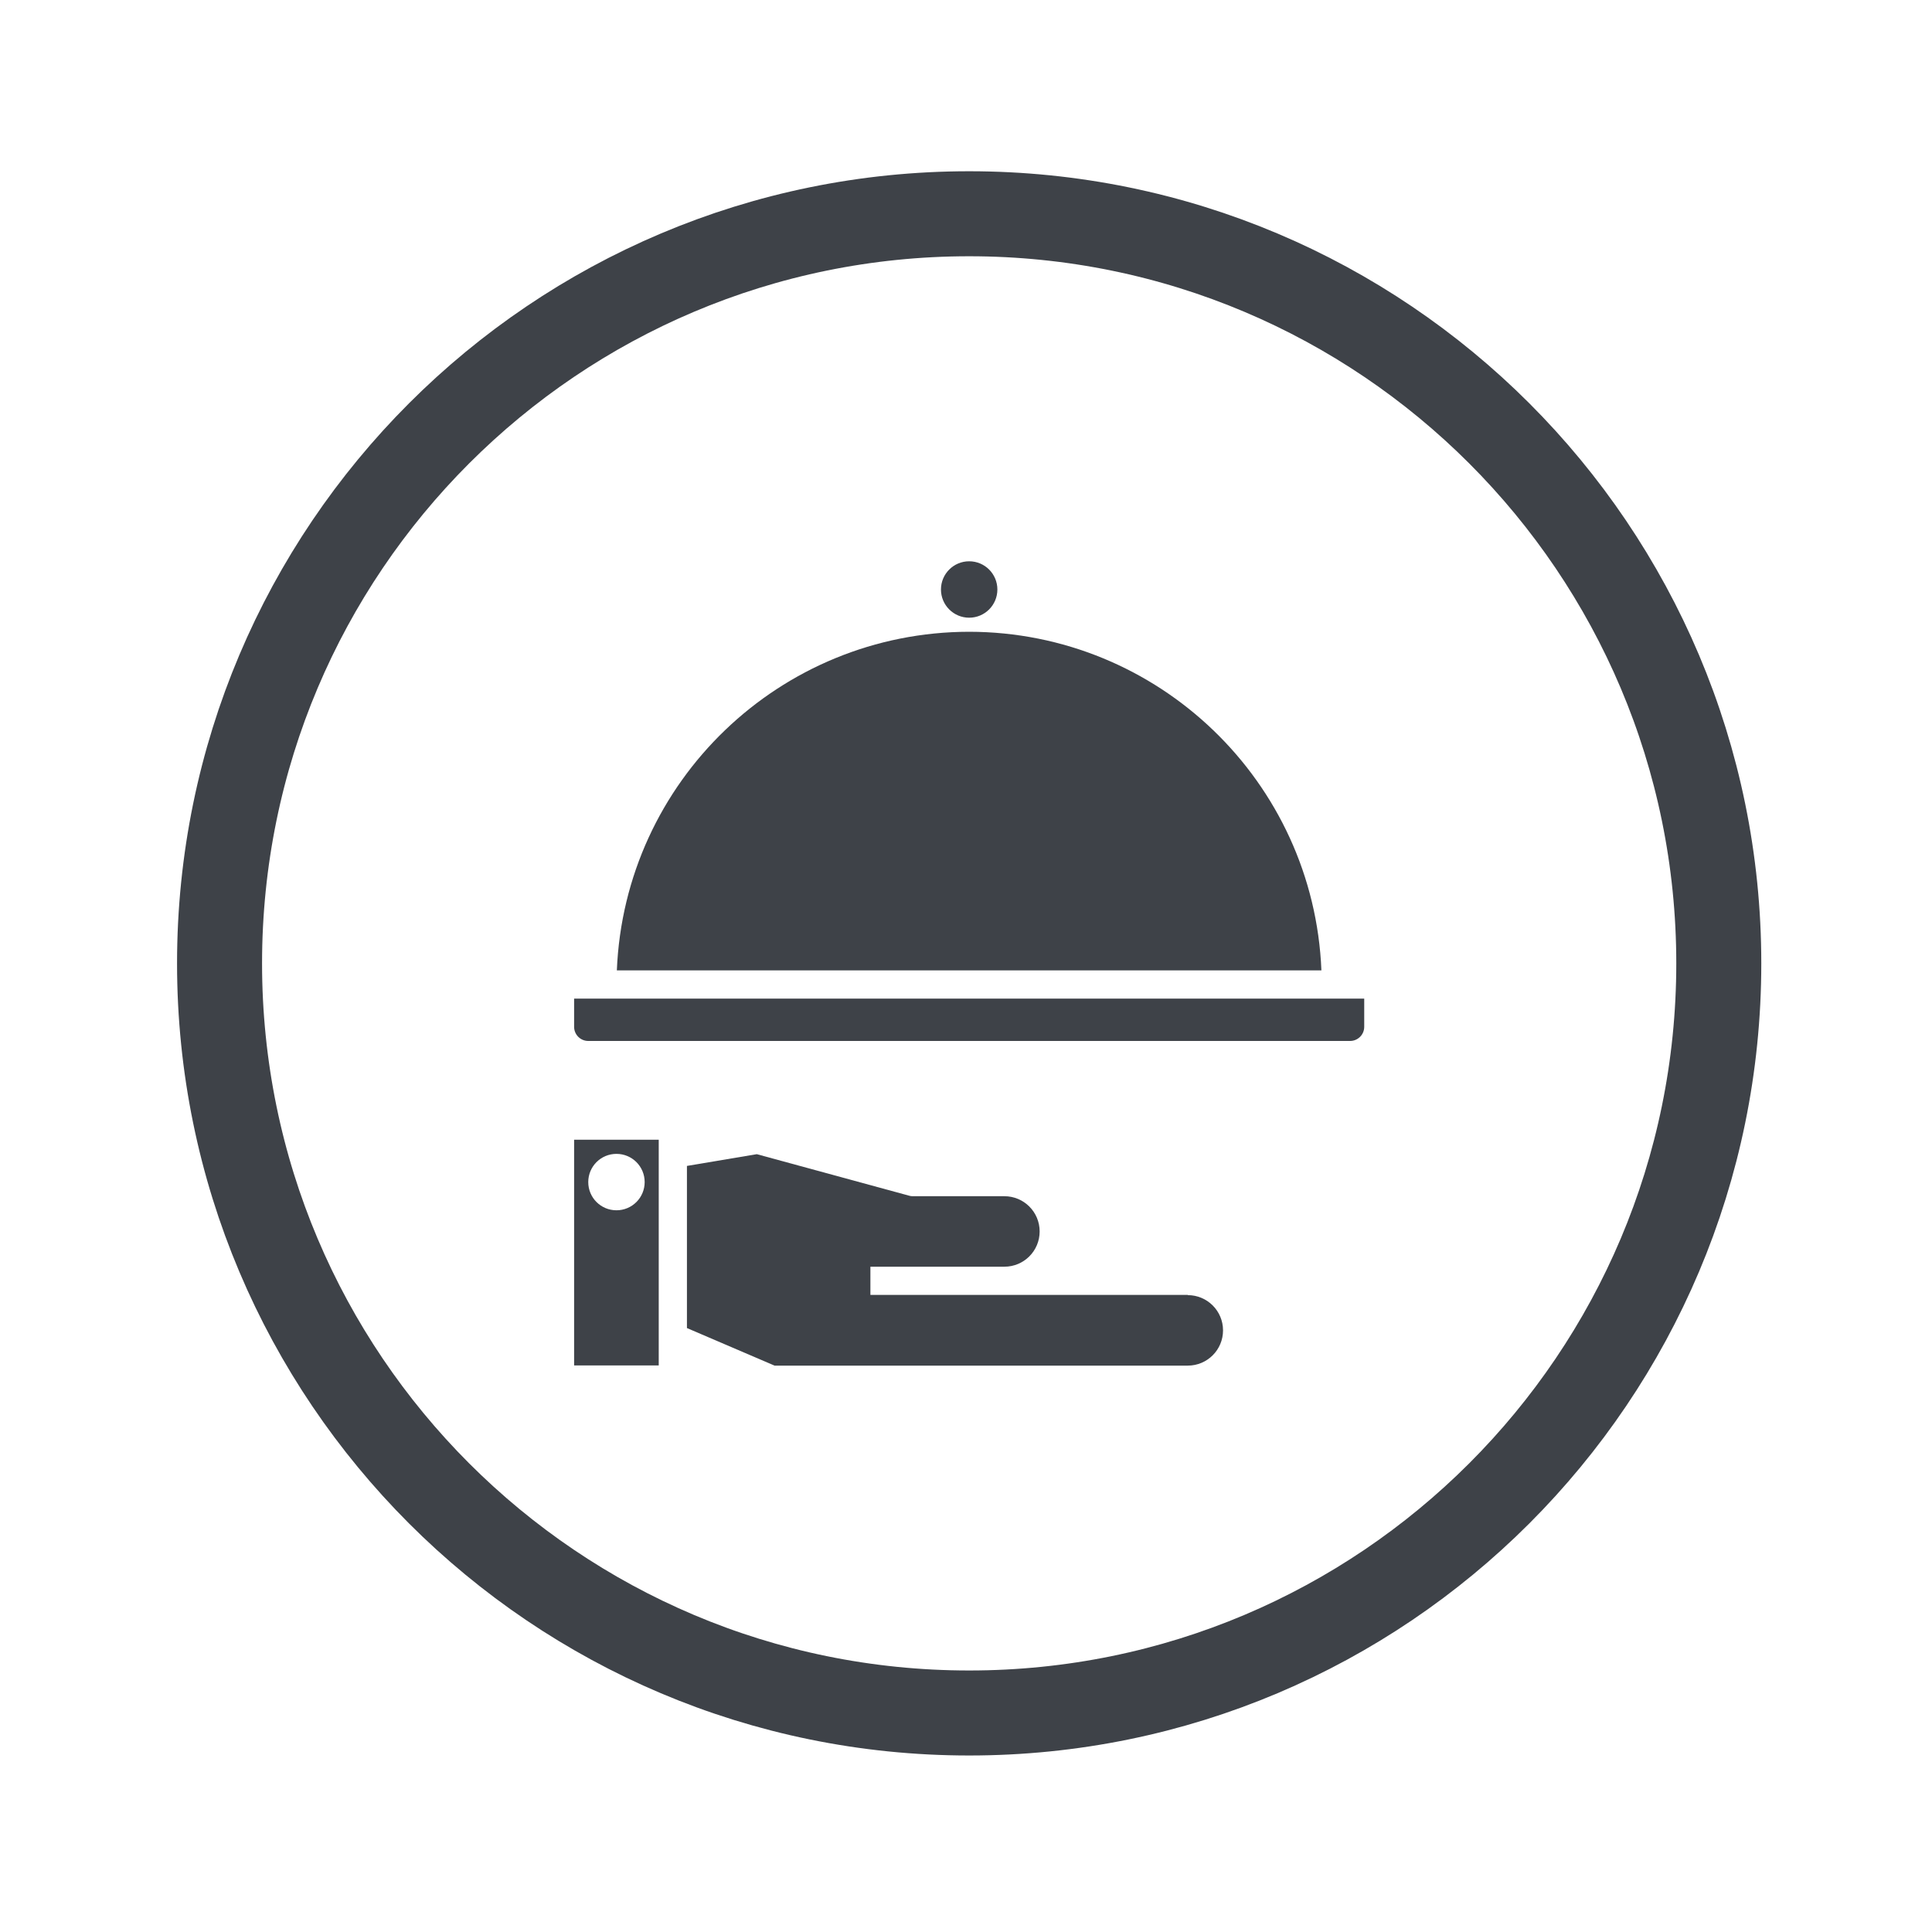
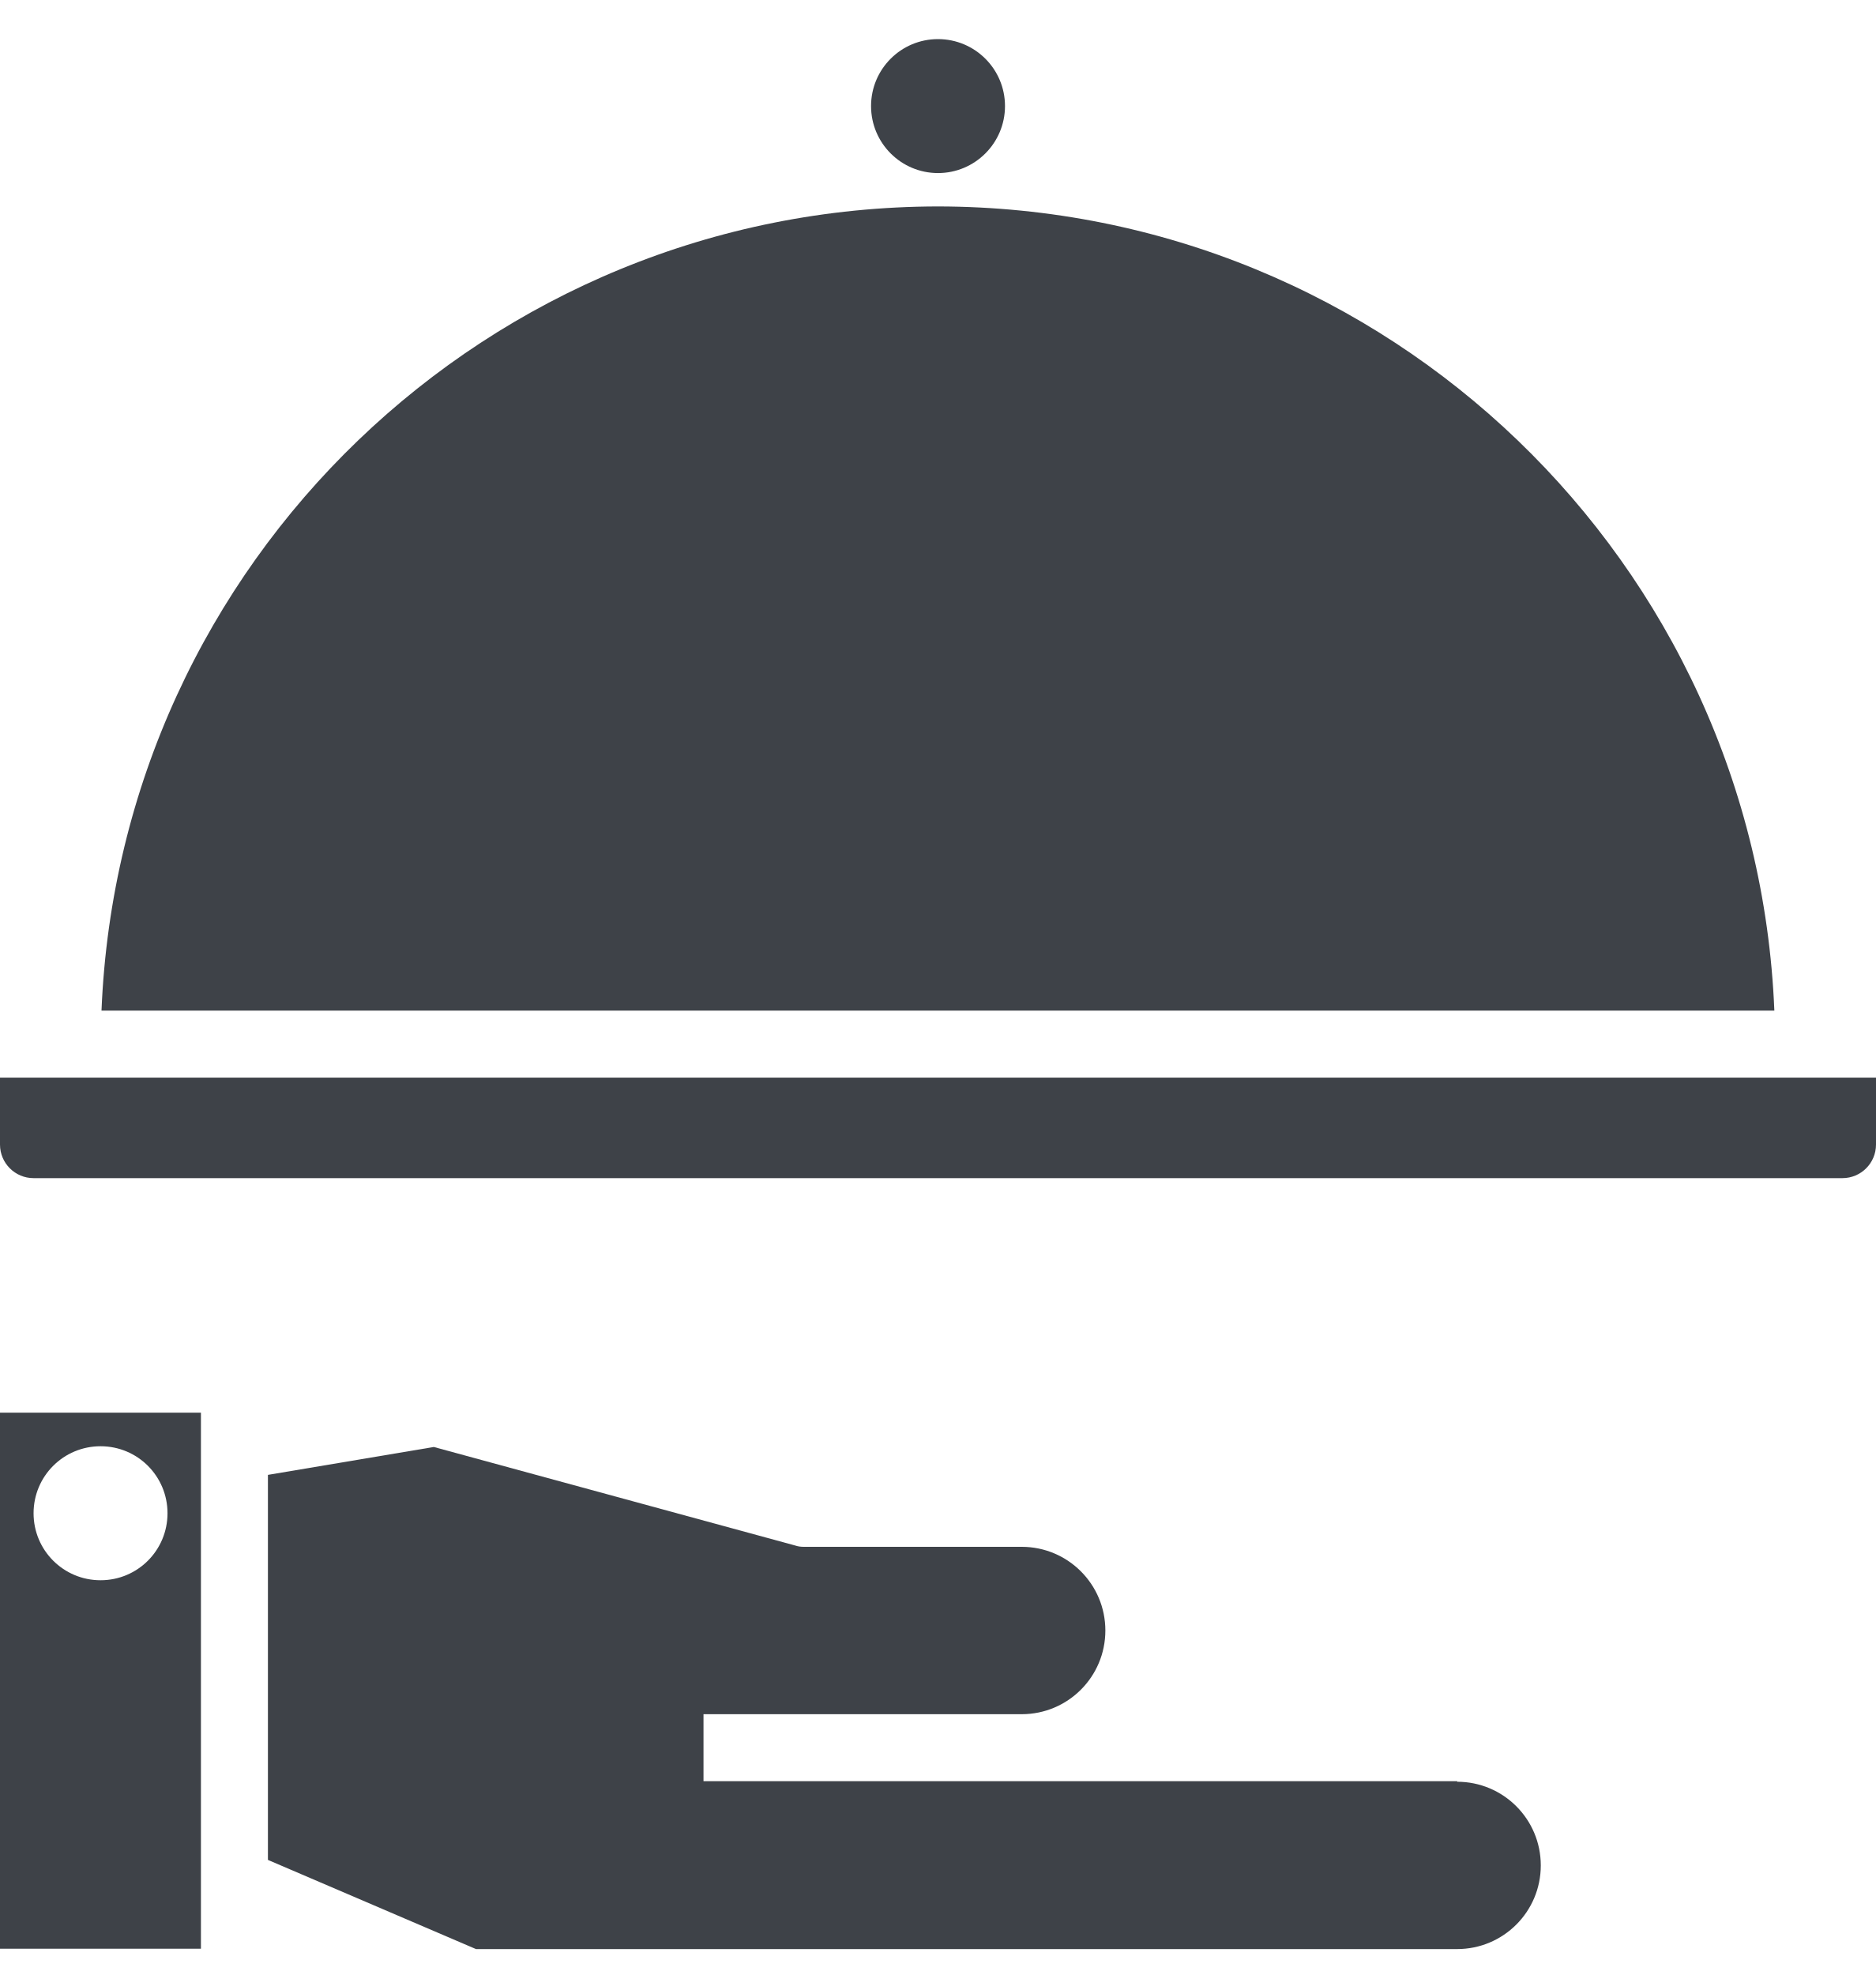
- <svg xmlns="http://www.w3.org/2000/svg" id="Capa_1" viewBox="0 0 250 250">
-   <defs>
-     <style>.cls-1{fill:#3e4248;}.cls-2{fill:none;stroke:#3e4248;stroke-miterlimit:10;stroke-width:11px;}</style>
-   </defs>
+ <svg xmlns="http://www.w3.org/2000/svg" width="38" height="40" viewBox="0 0 38 40" fill="none">
  <g id="hand-Food-hotel_service-room_service-hotel">
-     <circle class="cls-1" cx="125.41" cy="76.28" r="3.65" />
-     <path class="cls-1" d="M74.29,129.22v3.65c0,1.01,.82,1.83,1.83,1.83h98.58c1.01,0,1.83-.82,1.83-1.83v-3.65H74.29Z" />
-     <path class="cls-1" d="M125.41,81.75c-24.48,.03-44.59,19.35-45.59,43.82h91.17c-1-24.46-21.1-43.79-45.59-43.82Z" />
-     <path class="cls-1" d="M153.71,167.56h-41.08v-3.65h17.34c2.52,0,4.56-2.04,4.56-4.56s-2.04-4.56-4.56-4.56h-11.87c-.16,0-.32-.02-.47-.07l-19.7-5.37-9.04,1.52v20.98l11.34,4.86h53.47c2.52,0,4.56-2.04,4.56-4.56s-2.04-4.56-4.56-4.56h0Z" />
-     <path class="cls-1" d="M74.29,176.69h10.95v-29.21h-10.95v29.21Zm5.48-27.38c2.02,0,3.65,1.63,3.65,3.65s-1.63,3.65-3.65,3.65-3.65-1.63-3.65-3.65,1.63-3.65,3.65-3.65Z" />
+     <path id="Vector" d="M19 3.505C19.749 3.505 20.357 2.897 20.357 2.148C20.357 1.399 19.749 0.792 19 0.792C18.251 0.792 17.644 1.399 17.644 2.148C17.644 2.897 18.251 3.505 19 3.505Z" fill="#3E4248" />
+     <path id="Vector_2" d="M0 21.825V23.181C0 23.557 0.305 23.861 0.68 23.861H37.32C37.695 23.861 38 23.557 38 23.181V21.825H0Z" fill="#3E4248" />
+     <path id="Vector_3" d="M19 4.181C9.902 4.192 2.427 11.373 2.056 20.468H35.941C35.57 11.377 28.099 4.192 18.997 4.181H19Z" fill="#3E4248" />
+     <path id="Vector_4" d="M29.519 36.075H14.25V34.718H20.695C21.632 34.718 22.39 33.96 22.39 33.023C22.39 32.087 21.632 31.328 20.695 31.328H16.283C16.224 31.328 16.164 31.321 16.109 31.302L8.787 29.306L5.427 29.871V37.669L9.642 39.475H29.515C30.452 39.475 31.21 38.717 31.21 37.781C31.21 36.844 30.452 36.086 29.515 36.086L29.519 36.075Z" fill="#3E4248" />
+     <path id="Vector_5" d="M0 39.468H4.07V28.611H0V39.468ZM2.037 29.291C2.788 29.291 3.393 29.897 3.393 30.648C3.393 31.399 2.788 32.005 2.037 32.005C1.286 32.005 0.68 31.399 0.68 30.648C0.68 29.897 1.286 29.291 2.037 29.291Z" fill="#3E4248" />
  </g>
-   <circle class="cls-2" cx="125.41" cy="124.66" r="97" />
</svg>
